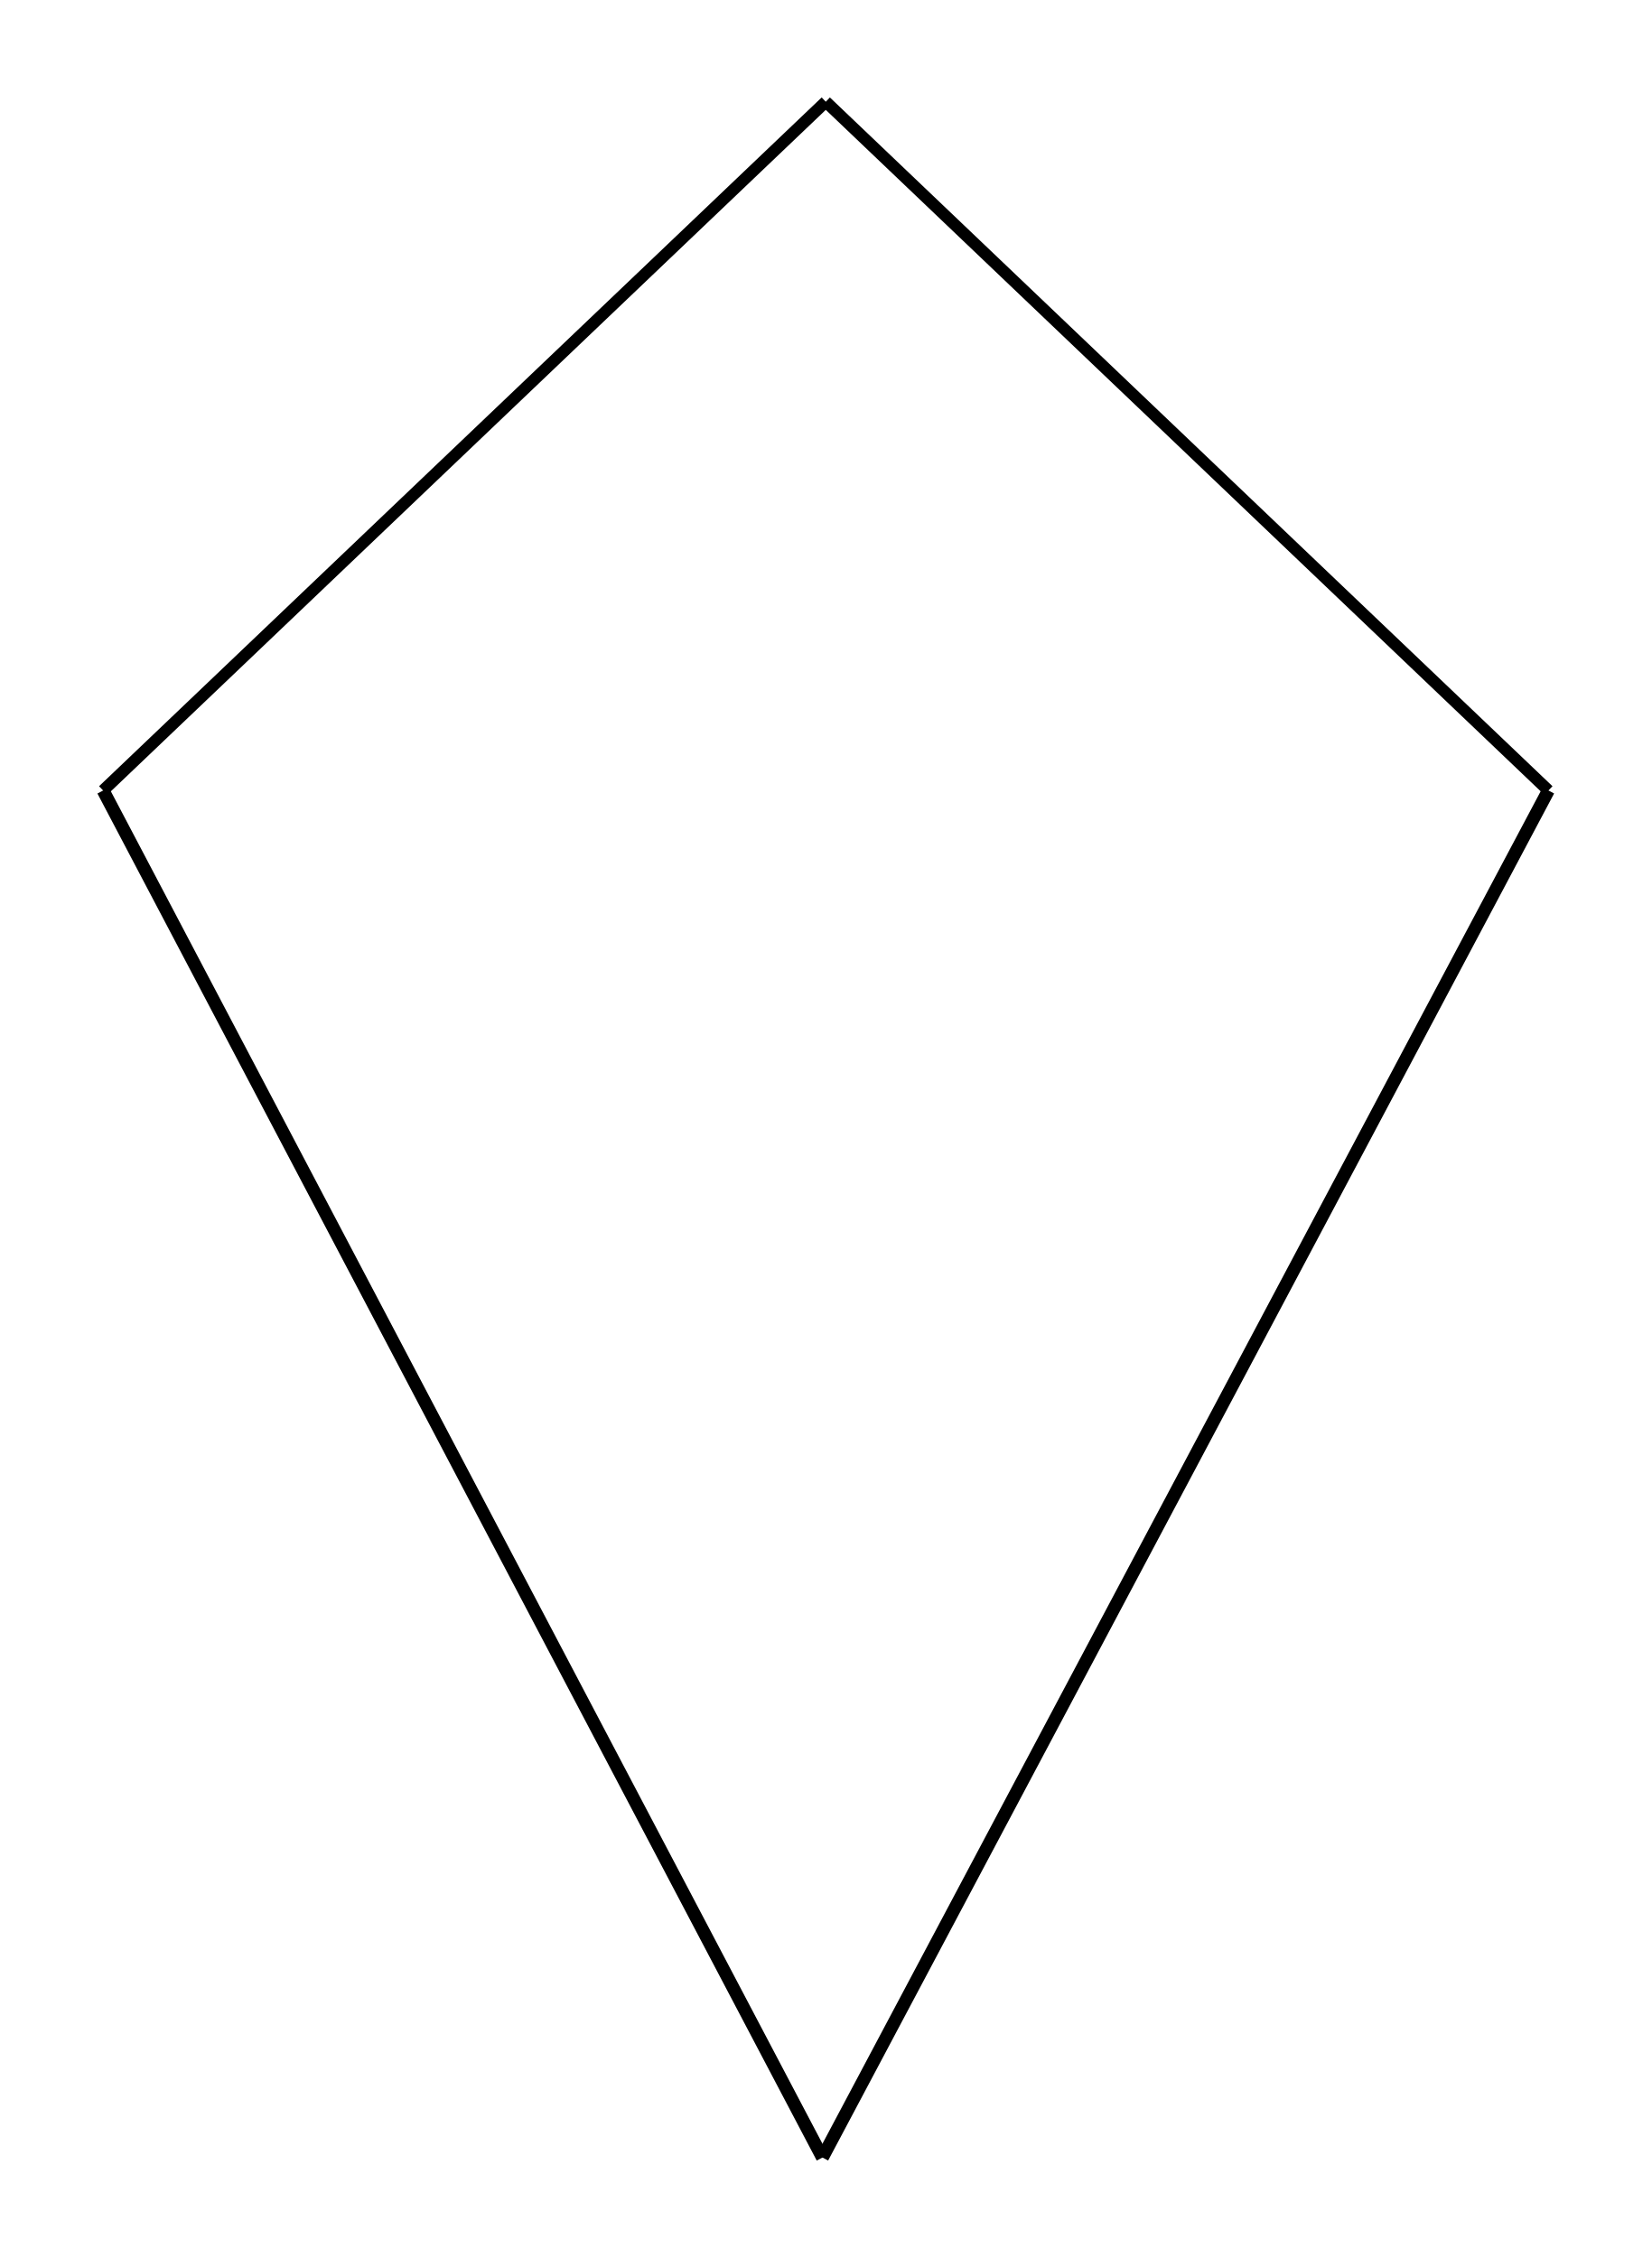
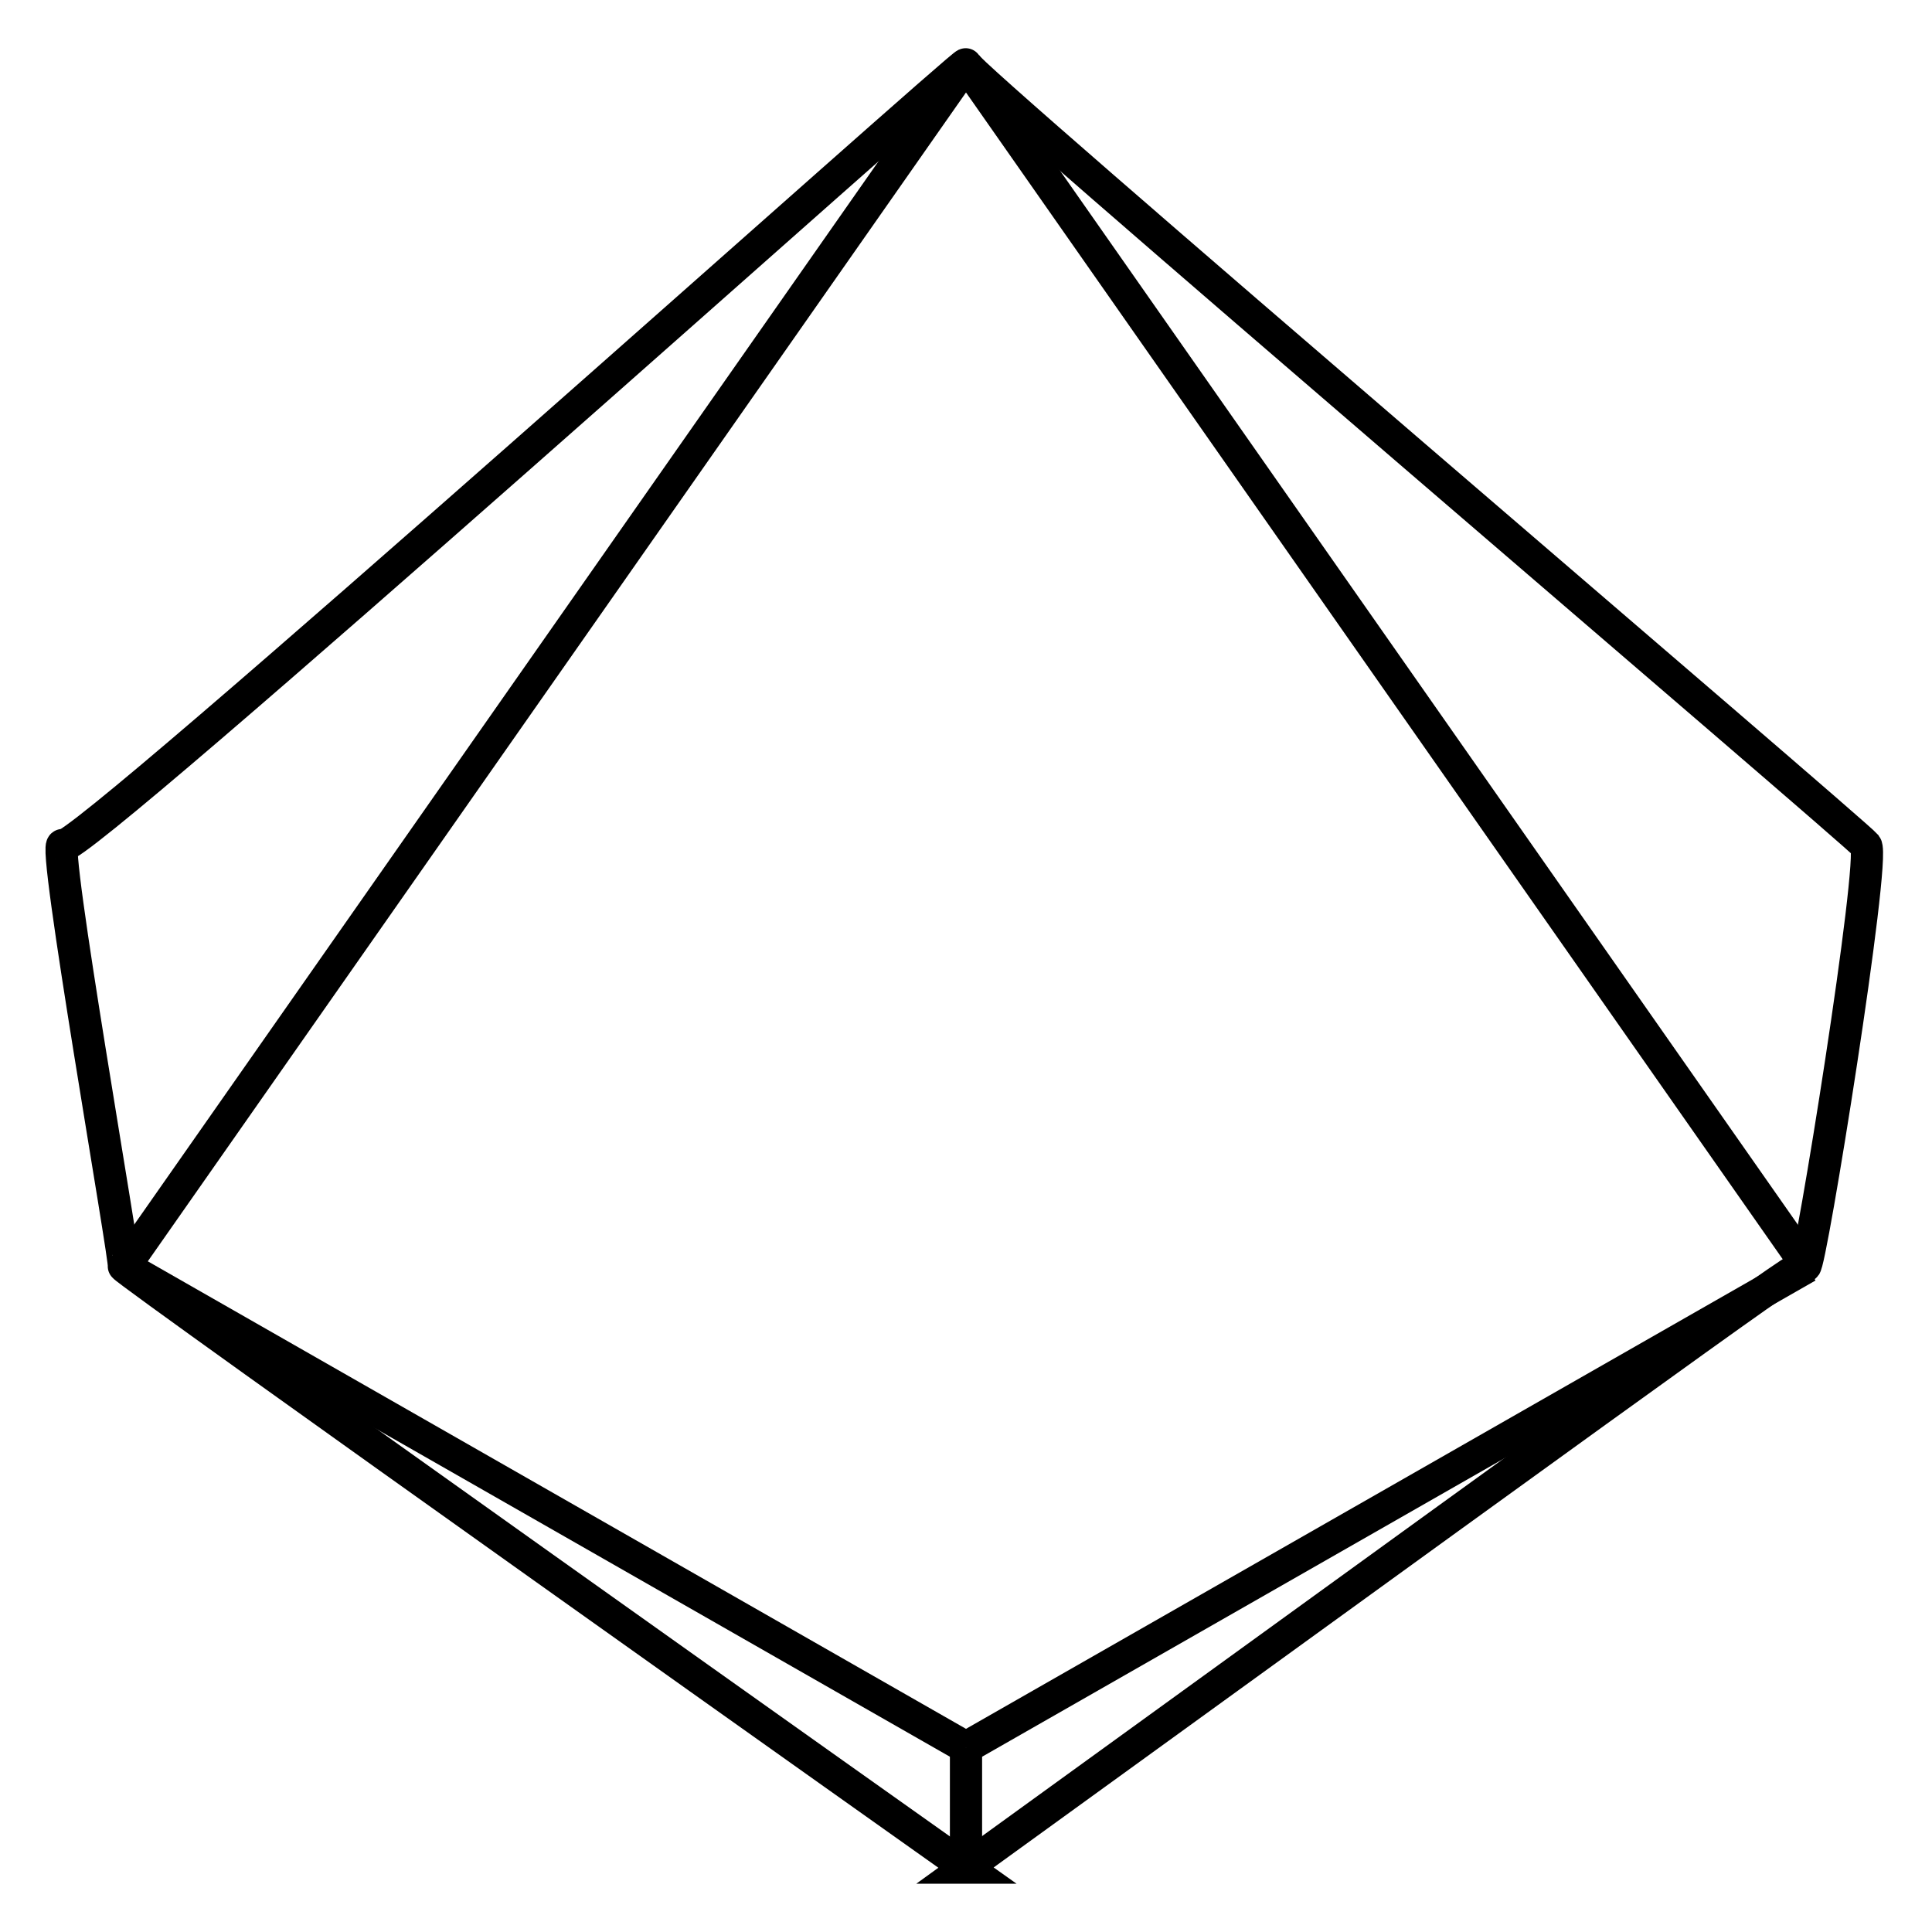
- <svg xmlns="http://www.w3.org/2000/svg" width="33.899mm" height="46.348mm" version="1.1" viewBox="0 0 33.899 46.348">
-   <g transform="translate(-45.296 -47.568)" fill="none" stroke="#000">
-     <path d="m47.413 63.794 14.832-14.138z" stroke-width=".243px" />
-     <path d="m77.078 63.794-14.832-14.138z" stroke-width=".243px" />
-     <path d="m47.413 63.794 14.764 28.06z" stroke-width=".265px" />
-     <path d="m62.177 91.853 14.901-28.06z" stroke-width=".265px" />
+ <svg xmlns="http://www.w3.org/2000/svg" width="300" height="300">
+   <g>
+     <g stroke="null" id="svg_18">
+       <path stroke="#000000" id="svg_17" d="m150,290c129.5,-93.771 129.5,-93.771 130.288,-93.377c0.787,0.394 11.025,-63.394 9.45,-65.362c-1.575,-1.969 -140.175,-120.094 -139.781,-121.275c0.394,-1.181 -138.206,123.244 -140.175,121.275c-1.969,-1.969 9.844,64.969 9.45,65.362c-0.394,0.394 130.769,93.377 130.769,93.377z" stroke-linecap="null" stroke-linejoin="null" stroke-dasharray="null" stroke-width="5" fill="none" />
+       <line stroke="#000000" id="svg_4" y2="196.667" x2="280.667" y1="10" x1="150" stroke-linecap="null" stroke-linejoin="null" stroke-dasharray="null" stroke-width="5" fill="none" />
+       <line stroke="#000000" id="svg_5" y2="271.333" x2="150" y1="196.667" x1="280.667" stroke-linecap="null" stroke-linejoin="null" stroke-dasharray="null" stroke-width="5" fill="none" />
+       <line stroke="#000000" id="svg_6" y2="196.667" x2="19.333" y1="271.333" x1="150" stroke-linecap="null" stroke-linejoin="null" stroke-dasharray="null" stroke-width="5" fill="none" />
+       <line stroke="#000000" id="svg_7" y2="10" x2="150" y1="196.667" x1="19.333" stroke-linecap="null" stroke-linejoin="null" stroke-dasharray="null" stroke-width="5" fill="none" />
+       <line stroke="#000000" id="svg_14" y2="271.333" x2="150" y1="290" x1="150" stroke-linecap="null" stroke-linejoin="null" stroke-dasharray="null" stroke-width="5" fill="none" />
+     </g>
  </g>
</svg>
